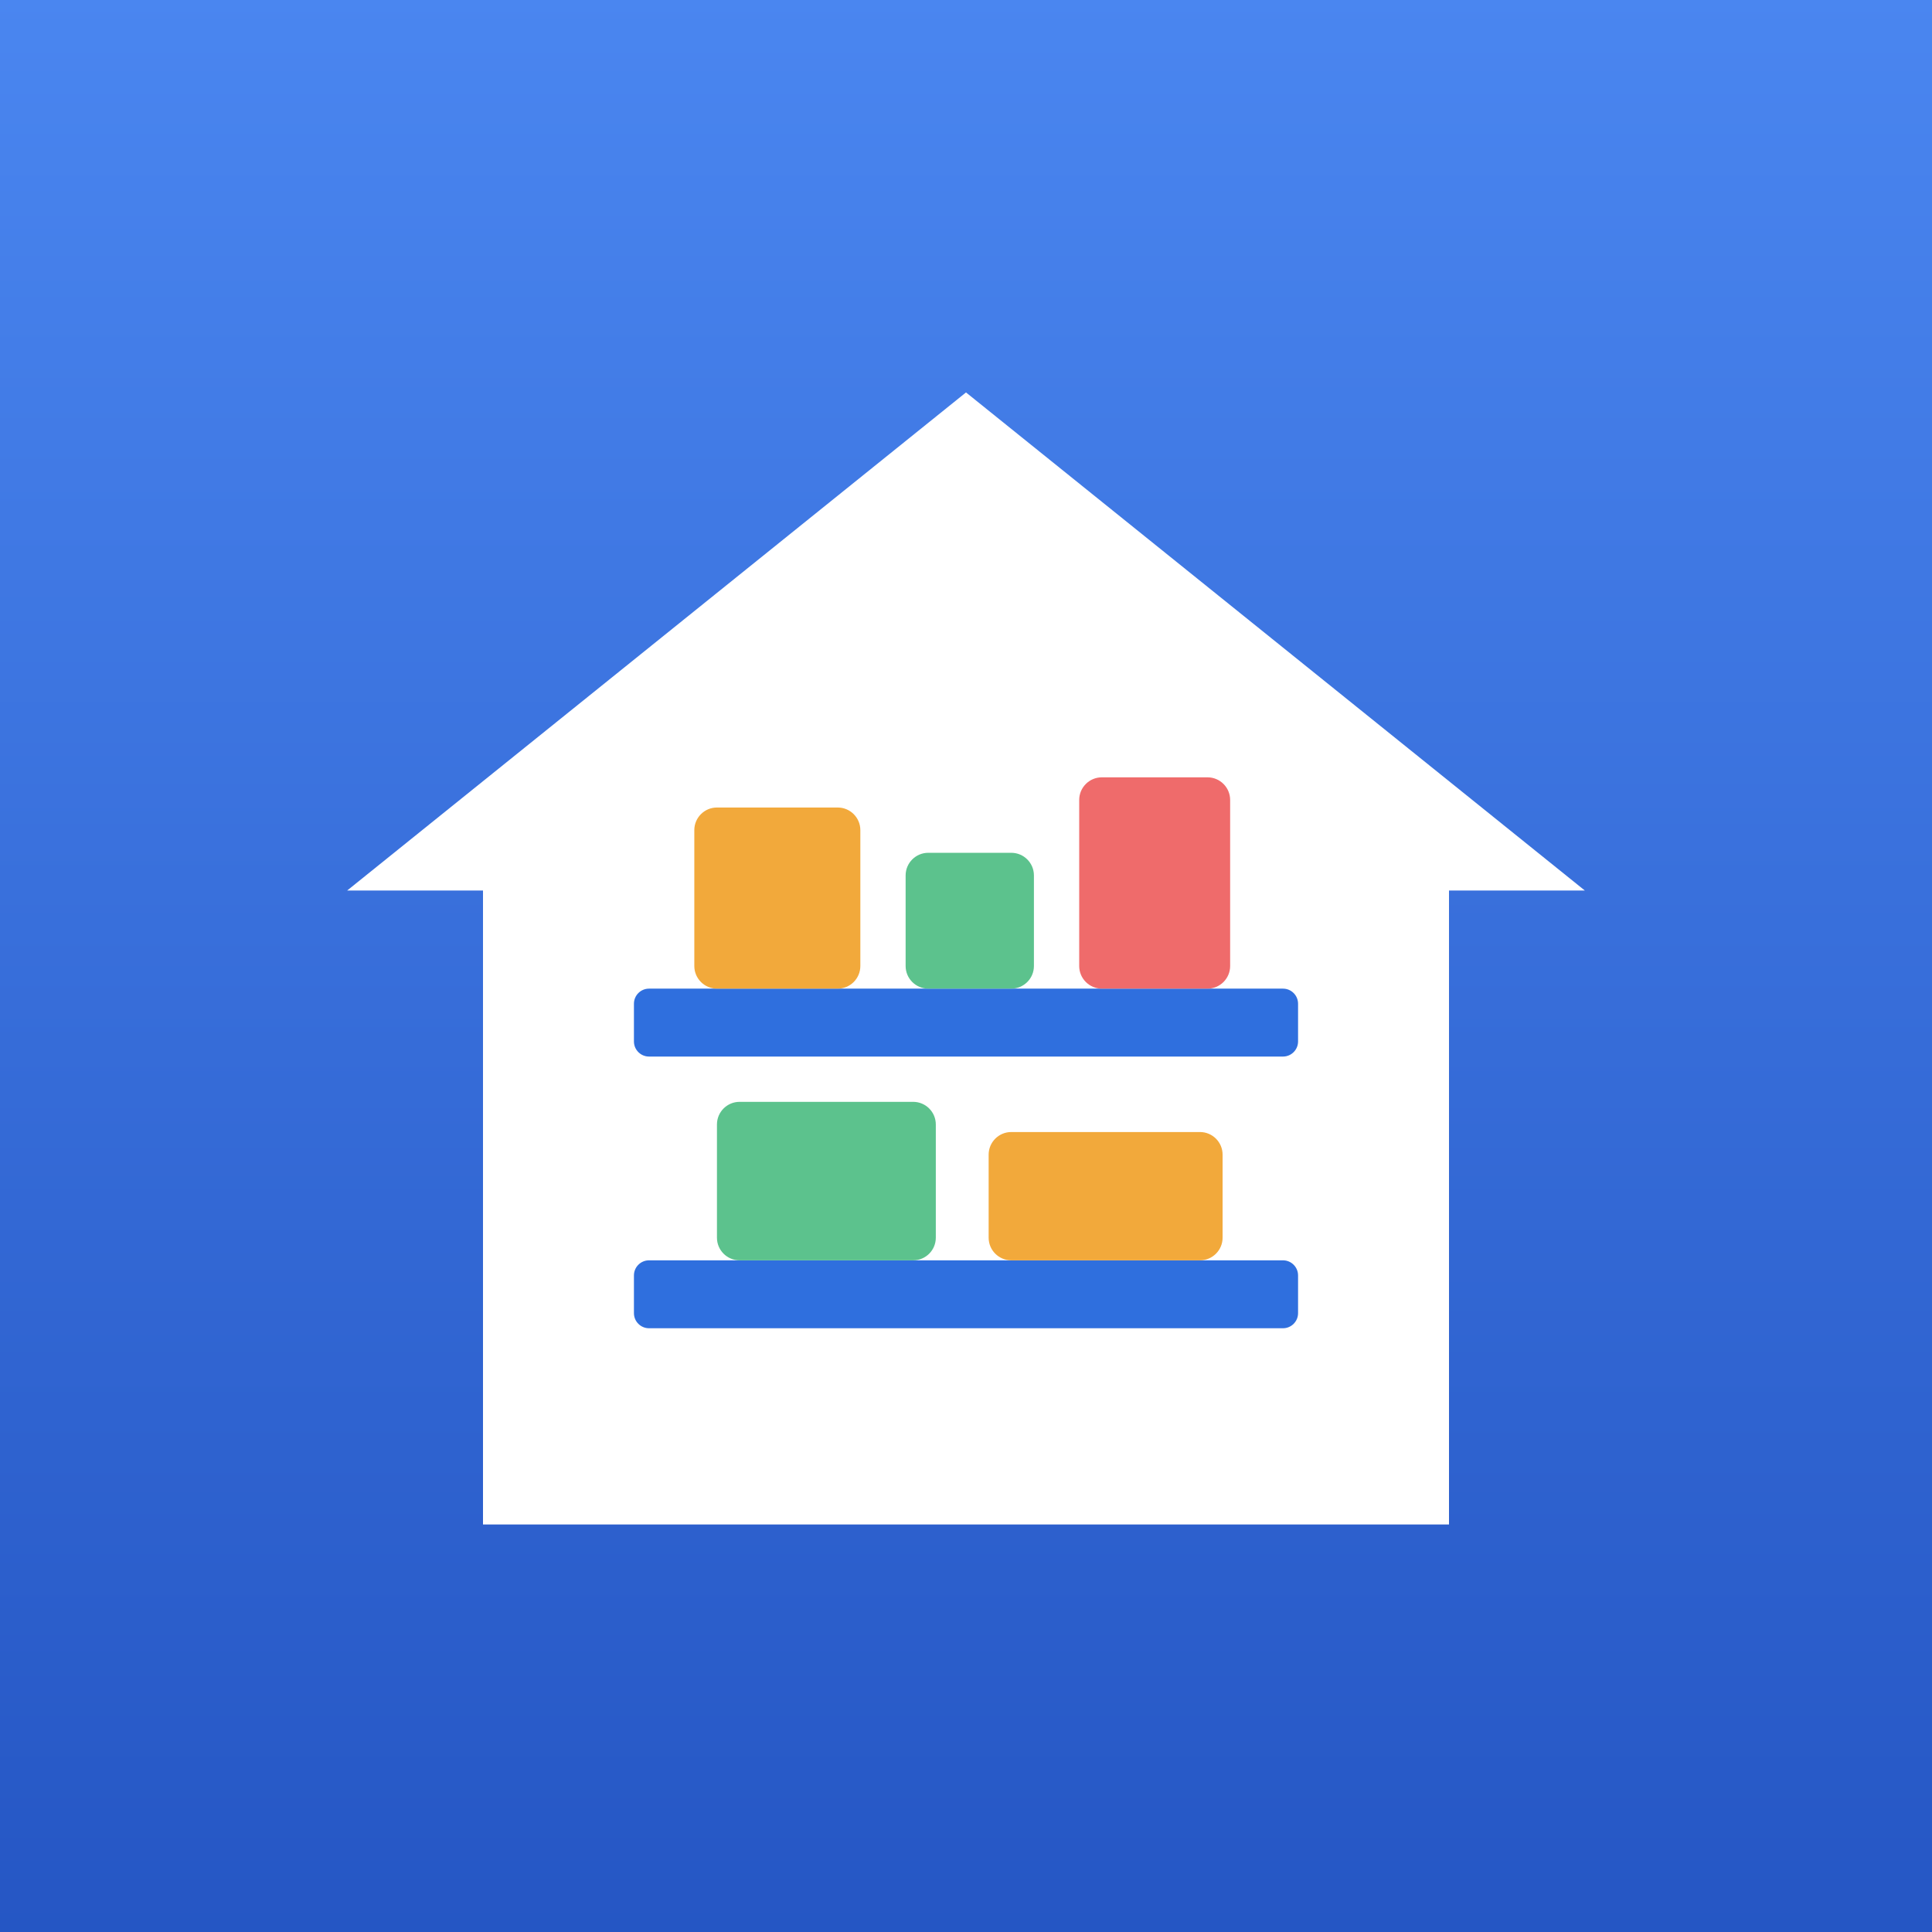
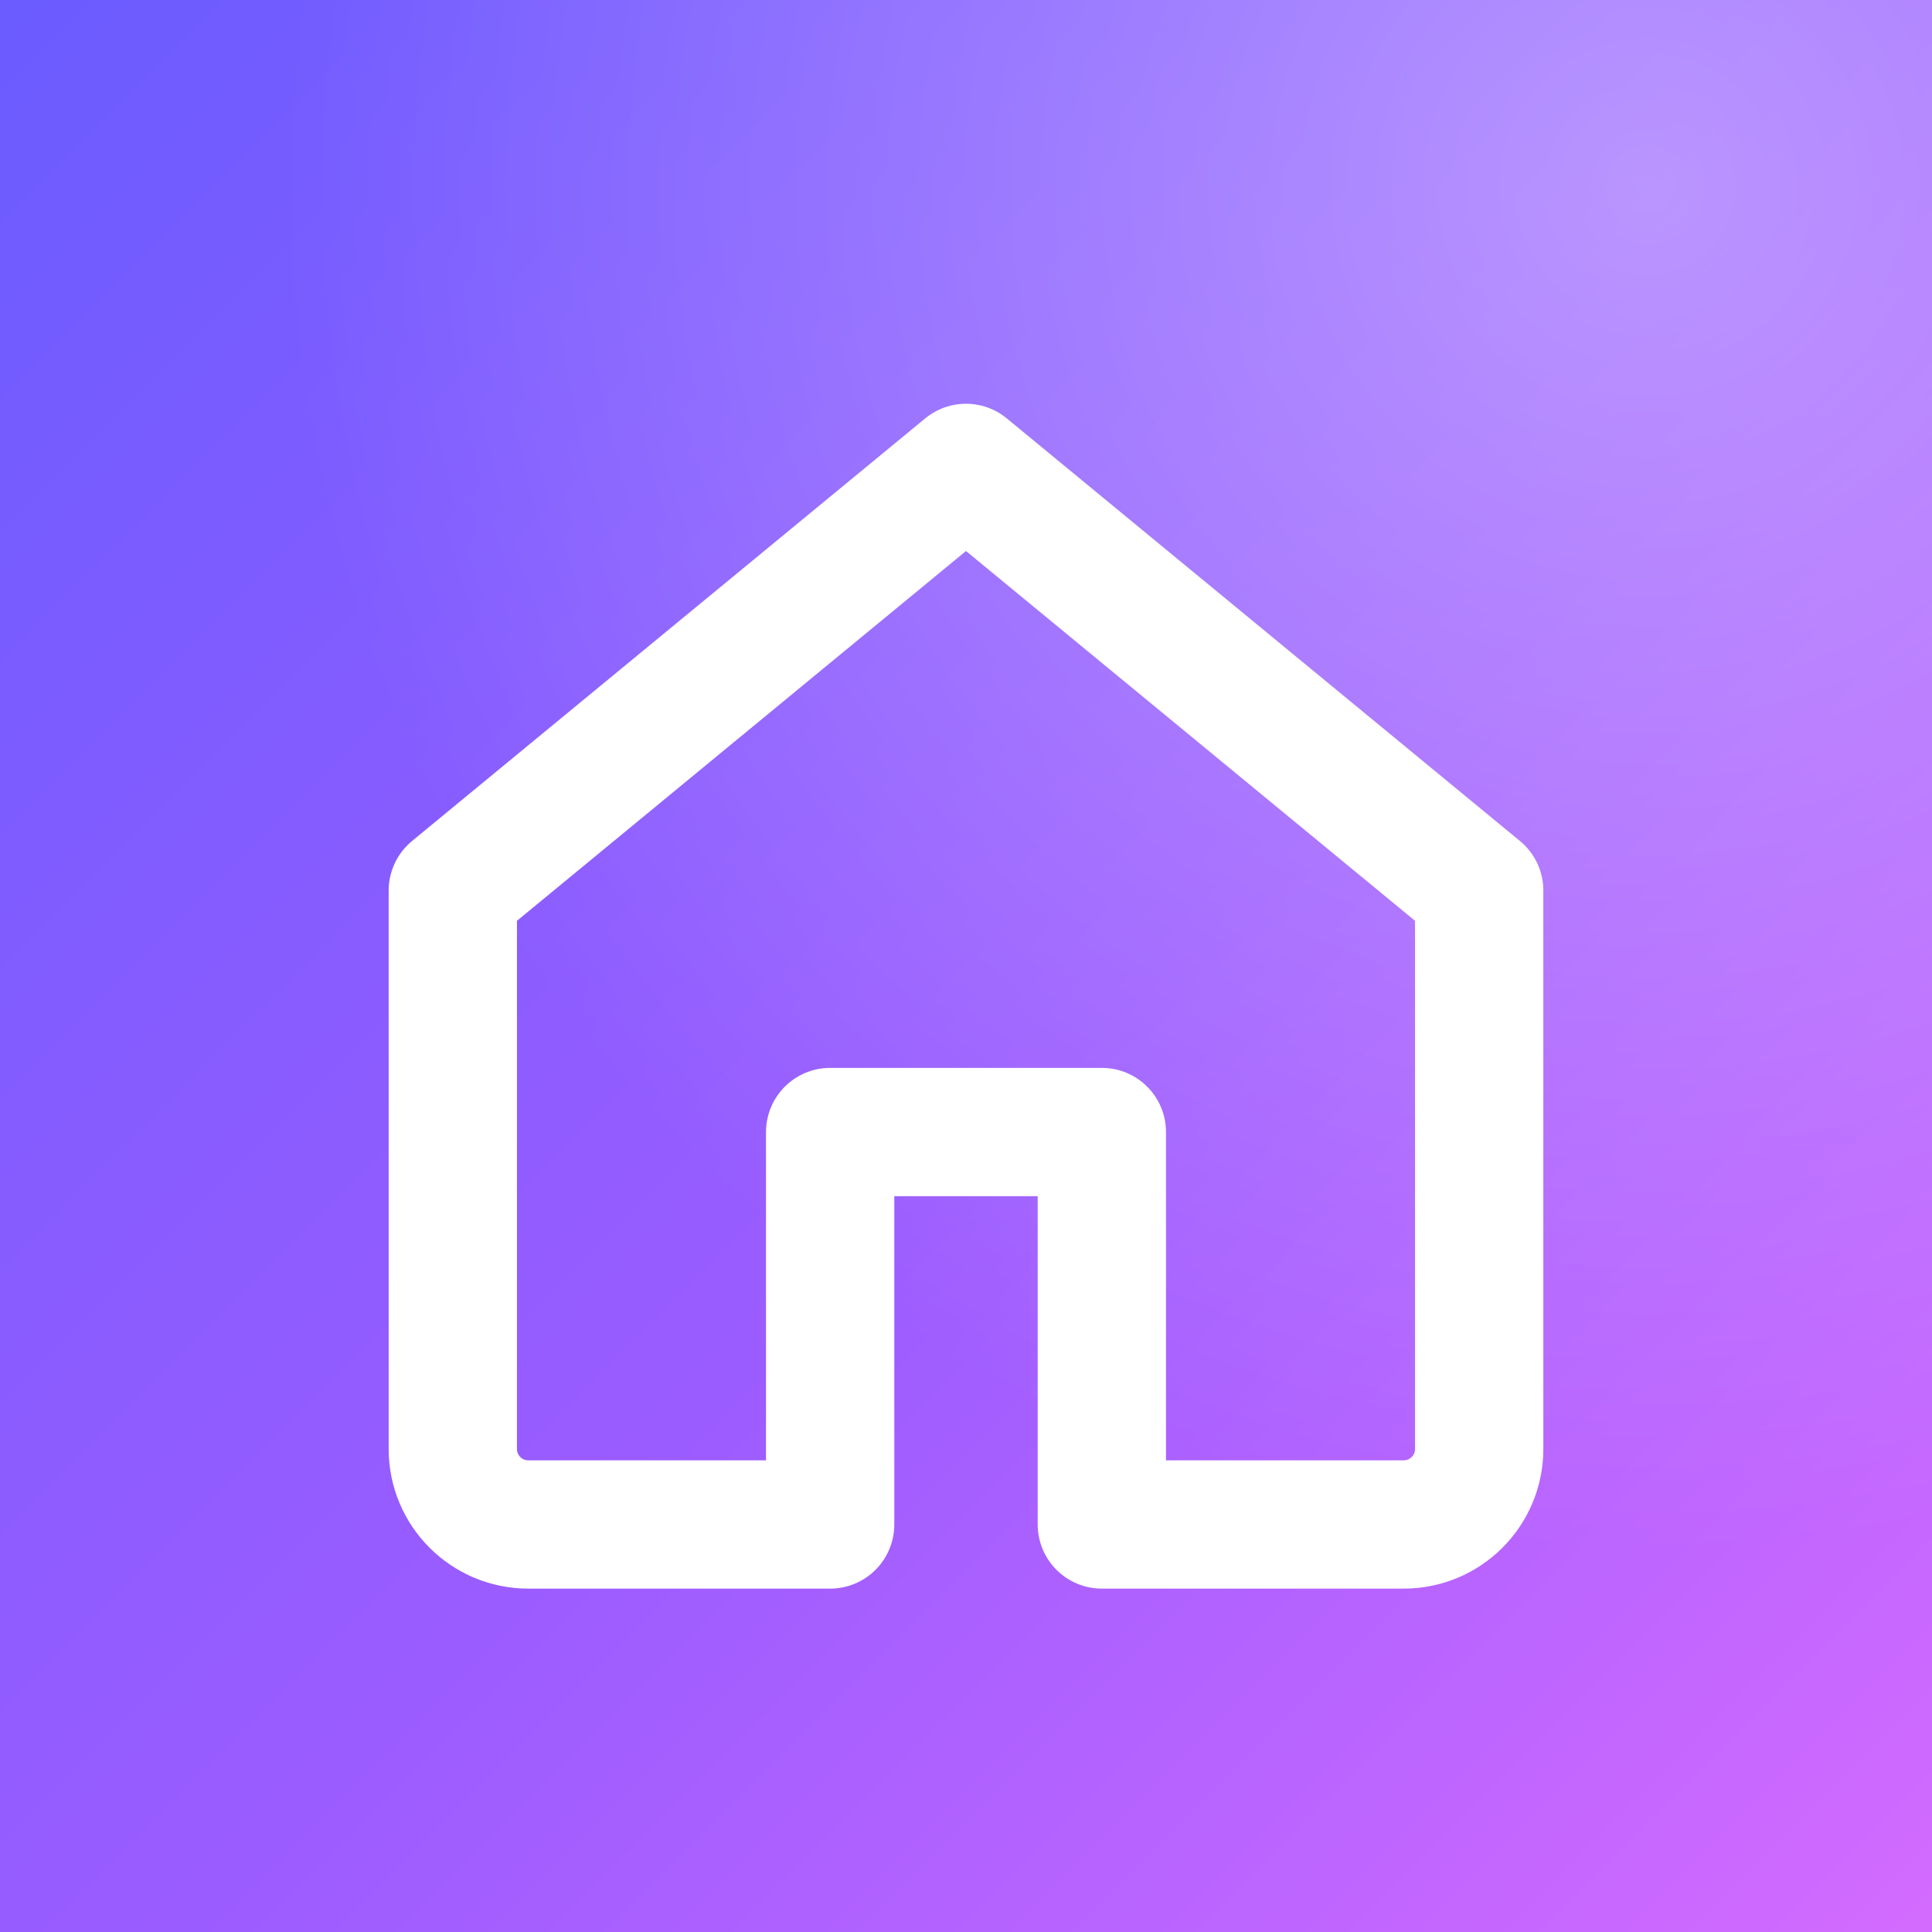
<svg xmlns="http://www.w3.org/2000/svg" viewBox="0 0 512 512">
  <defs>
-     <linearGradient id="g" x1="0" y1="0" x2="0" y2="1">
-       <stop offset="0" stop-color="#4a86f0" />
-       <stop offset="1" stop-color="#2556c4" />
+     <linearGradient id="g" x1="0" y1="0" x2="1" y2="1">
+       <stop offset="0" stop-color="#6a5cff" />
+       <stop offset=".55" stop-color="#9b5cff" />
+       <stop offset="1" stop-color="#d46bff" />
    </linearGradient>
+     <radialGradient id="h" cx=".85" cy=".1" r=".7">
+       <stop offset="0" stop-color="#fff" stop-opacity=".35" />
+       <stop offset="1" stop-color="#fff" stop-opacity="0" />
+     </radialGradient>
  </defs>
  <rect width="512" height="512" fill="url(#g)" />
-   <path d="M256 104 L420 236 H384 V404 H128 V236 H92 Z" fill="#ffffff" />
-   <rect x="168" y="262" width="176" height="18" rx="4" fill="#2f6fde" />
-   <rect x="168" y="334" width="176" height="18" rx="4" fill="#2f6fde" />
-   <rect x="184" y="214" width="44" height="48" rx="6" fill="#f2a93b" />
-   <rect x="240" y="226" width="34" height="36" rx="6" fill="#5cc28d" />
-   <rect x="286" y="206" width="40" height="56" rx="6" fill="#ef6b6b" />
-   <rect x="190" y="292" width="58" height="42" rx="6" fill="#5cc28d" />
-   <rect x="262" y="300" width="62" height="34" rx="6" fill="#f2a93b" />
+   <rect width="512" height="512" fill="url(#h)" />
+   <path d="M120 236 256 124l136 112v148a20 20 0 0 1-20 20h-80v-104h-72v104h-80a20 20 0 0 1-20-20z" fill="none" stroke="#fff" stroke-width="34" stroke-linejoin="round" stroke-linecap="round" />
</svg>
